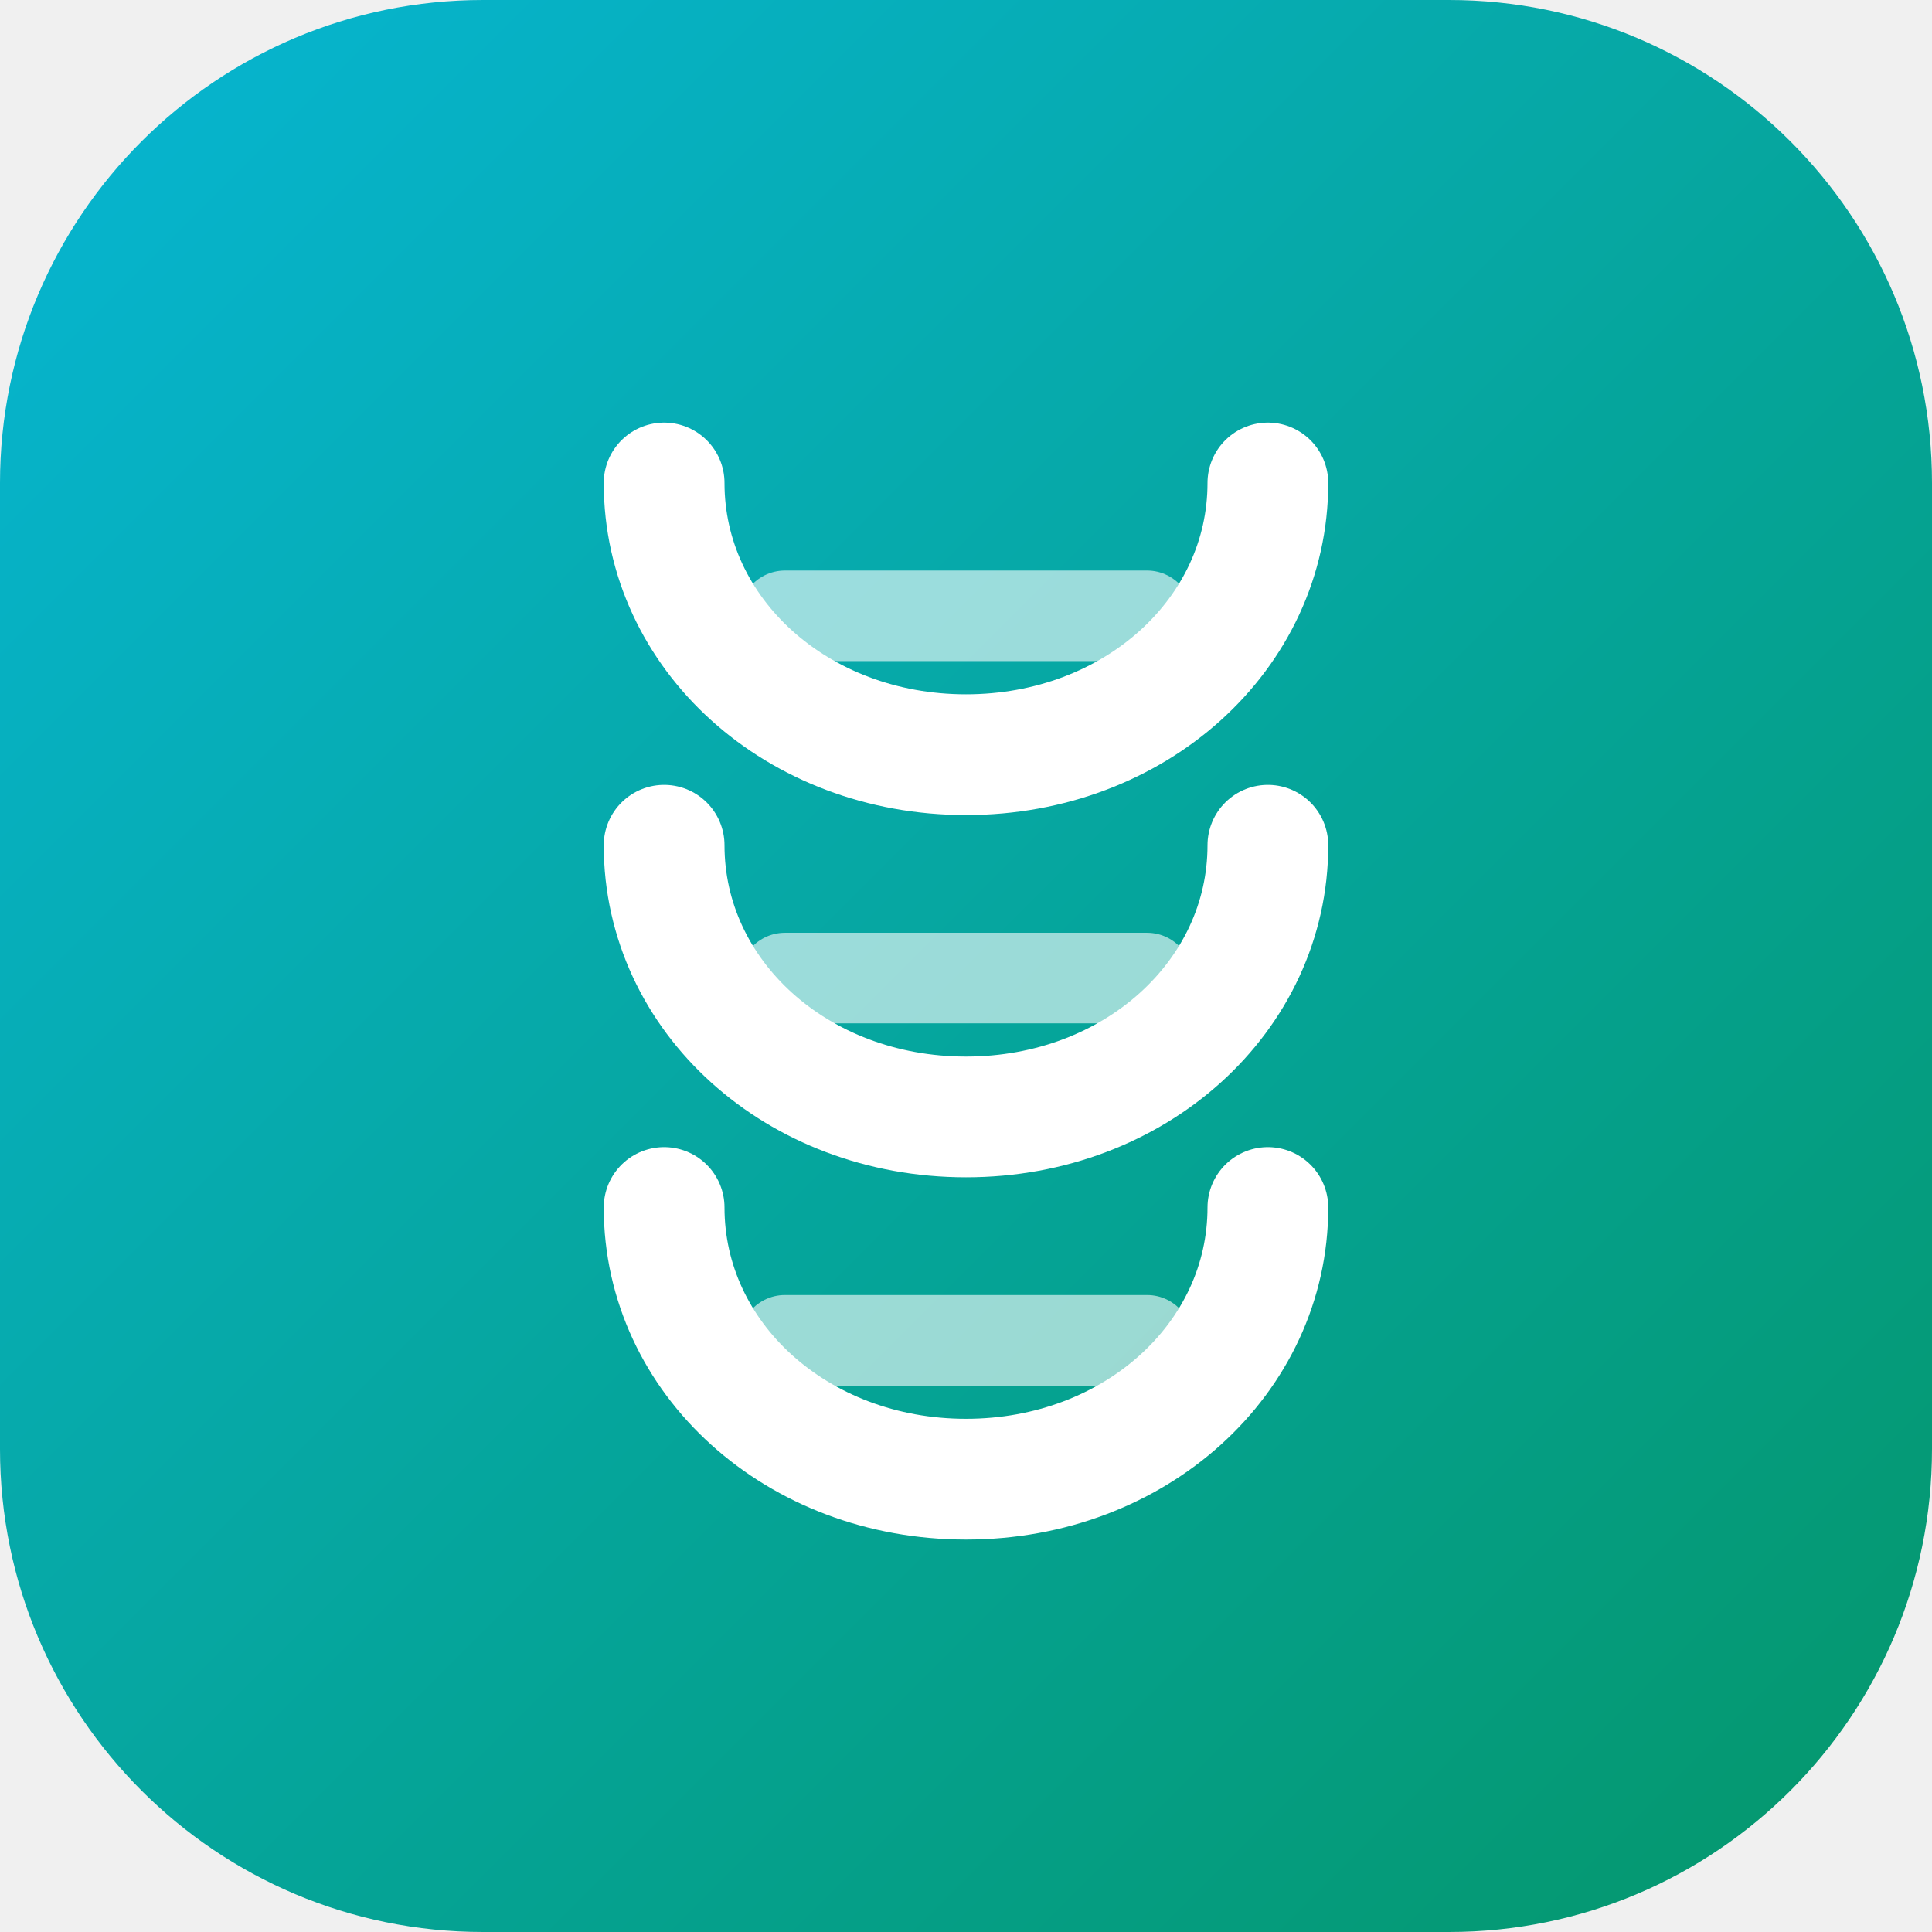
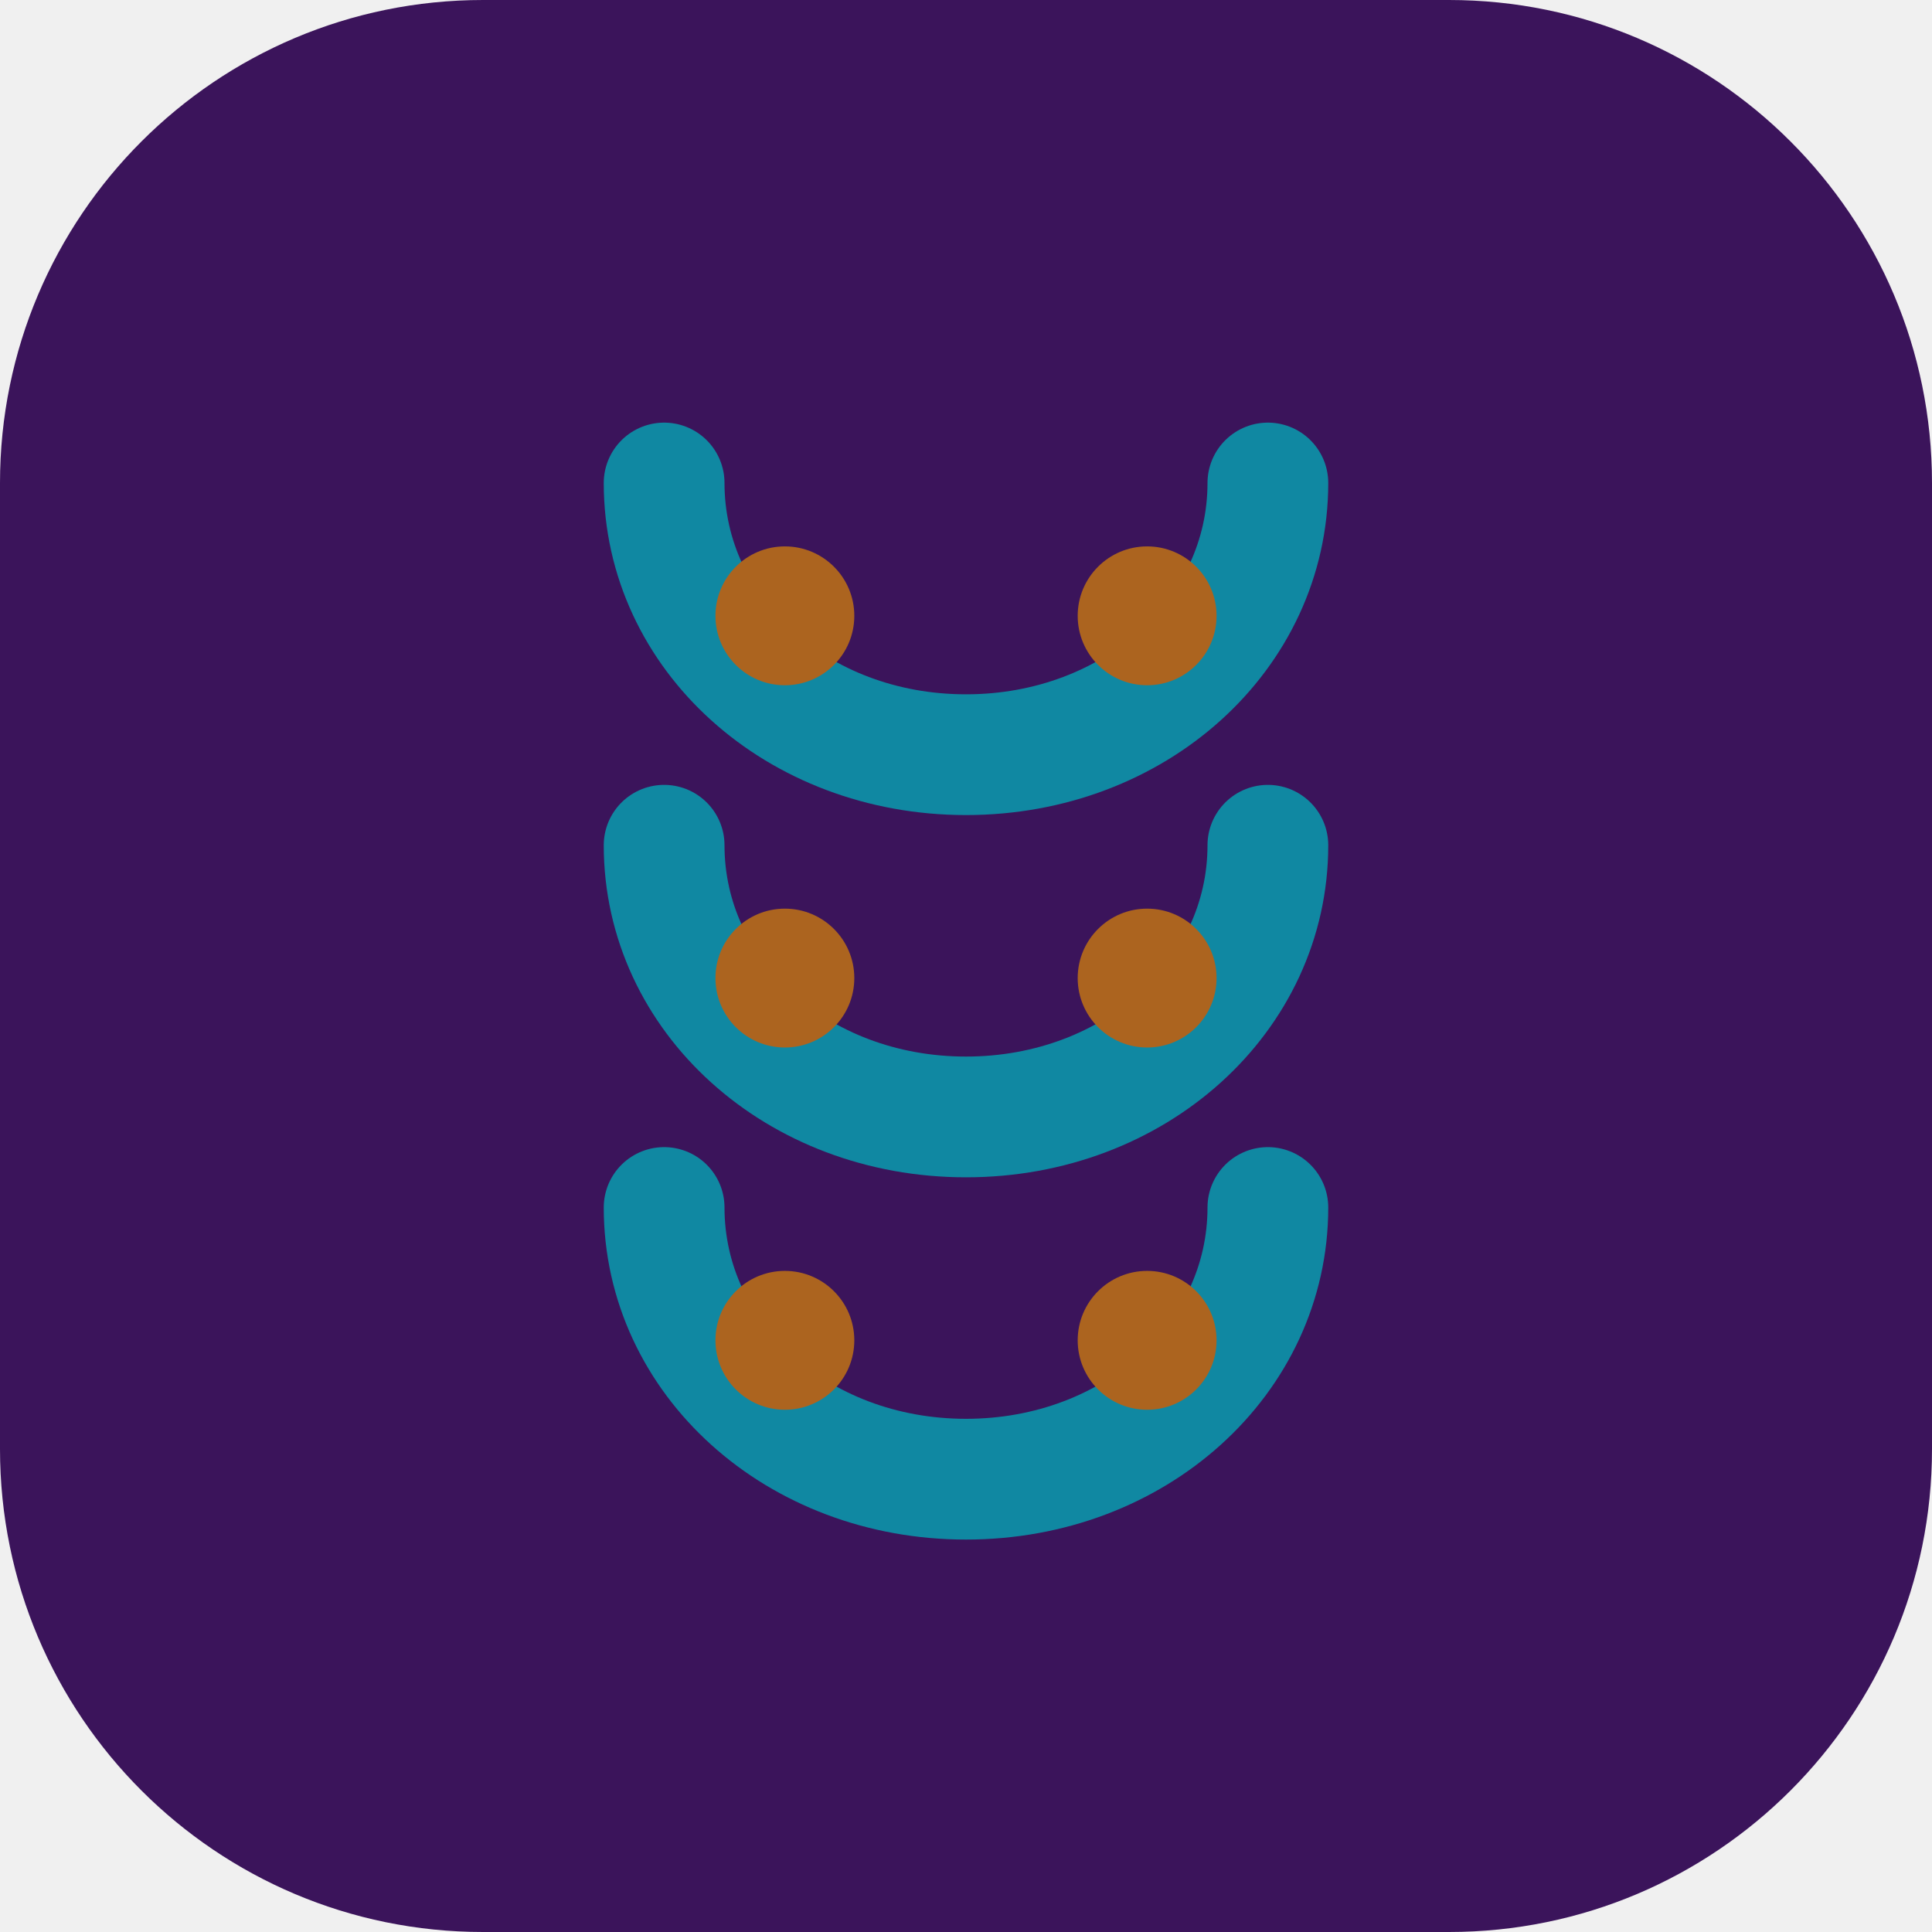
<svg xmlns="http://www.w3.org/2000/svg" viewBox="0 0 32 32">
-   <defs>
-     <linearGradient id="g" x1="0%" y1="0%" x2="100%" y2="100%">
-       <stop offset="0%" stop-color="#06b6d4" />
-       <stop offset="100%" stop-color="#059669" />
-     </linearGradient>
-   </defs>
-   <rect width="32" height="32" rx="8" fill="url(#g)" />
-   <path d="M11 8c0 2.5 2.2 4.5 5 4.5S21 10.5 21 8" stroke="white" stroke-width="2" fill="none" stroke-linecap="round" />
-   <path d="M21 14c0 2.5-2.2 4.5-5 4.5S11 16.5 11 14" stroke="white" stroke-width="2" fill="none" stroke-linecap="round" />
-   <path d="M11 20c0 2.5 2.2 4.5 5 4.5S21 22.5 21 20" stroke="white" stroke-width="2" fill="none" stroke-linecap="round" />
-   <line x1="13" y1="10.2" x2="19" y2="10.2" stroke="white" stroke-width="1.5" opacity="0.6" stroke-linecap="round" />
-   <line x1="13" y1="16.2" x2="19" y2="16.2" stroke="white" stroke-width="1.5" opacity="0.6" stroke-linecap="round" />
-   <line x1="13" y1="22.2" x2="19" y2="22.2" stroke="white" stroke-width="1.5" opacity="0.6" stroke-linecap="round" />
+   <rect width="32" height="32" rx="8" fill="#3B145B" />
+   <path d="M11 8c0 2.5 2.2 4.5 5 4.5S21 10.5 21 8" stroke="#1088A2" stroke-width="2" fill="none" stroke-linecap="round" />
+   <path d="M21 14c0 2.5-2.2 4.5-5 4.5S11 16.5 11 14" stroke="#1088A2" stroke-width="2" fill="none" stroke-linecap="round" />
+   <path d="M11 20c0 2.5 2.2 4.5 5 4.5S21 22.5 21 20" stroke="#1088A2" stroke-width="2" fill="none" stroke-linecap="round" />
+   <circle cx="13" cy="10.2" r="1.15" fill="#AC641F" />
+   <circle cx="19" cy="10.2" r="1.15" fill="#AC641F" />
+   <circle cx="13" cy="16.2" r="1.15" fill="#AC641F" />
+   <circle cx="19" cy="16.2" r="1.15" fill="#AC641F" />
+   <circle cx="13" cy="22.2" r="1.15" fill="#AC641F" />
+   <circle cx="19" cy="22.2" r="1.15" fill="#AC641F" />
</svg>
